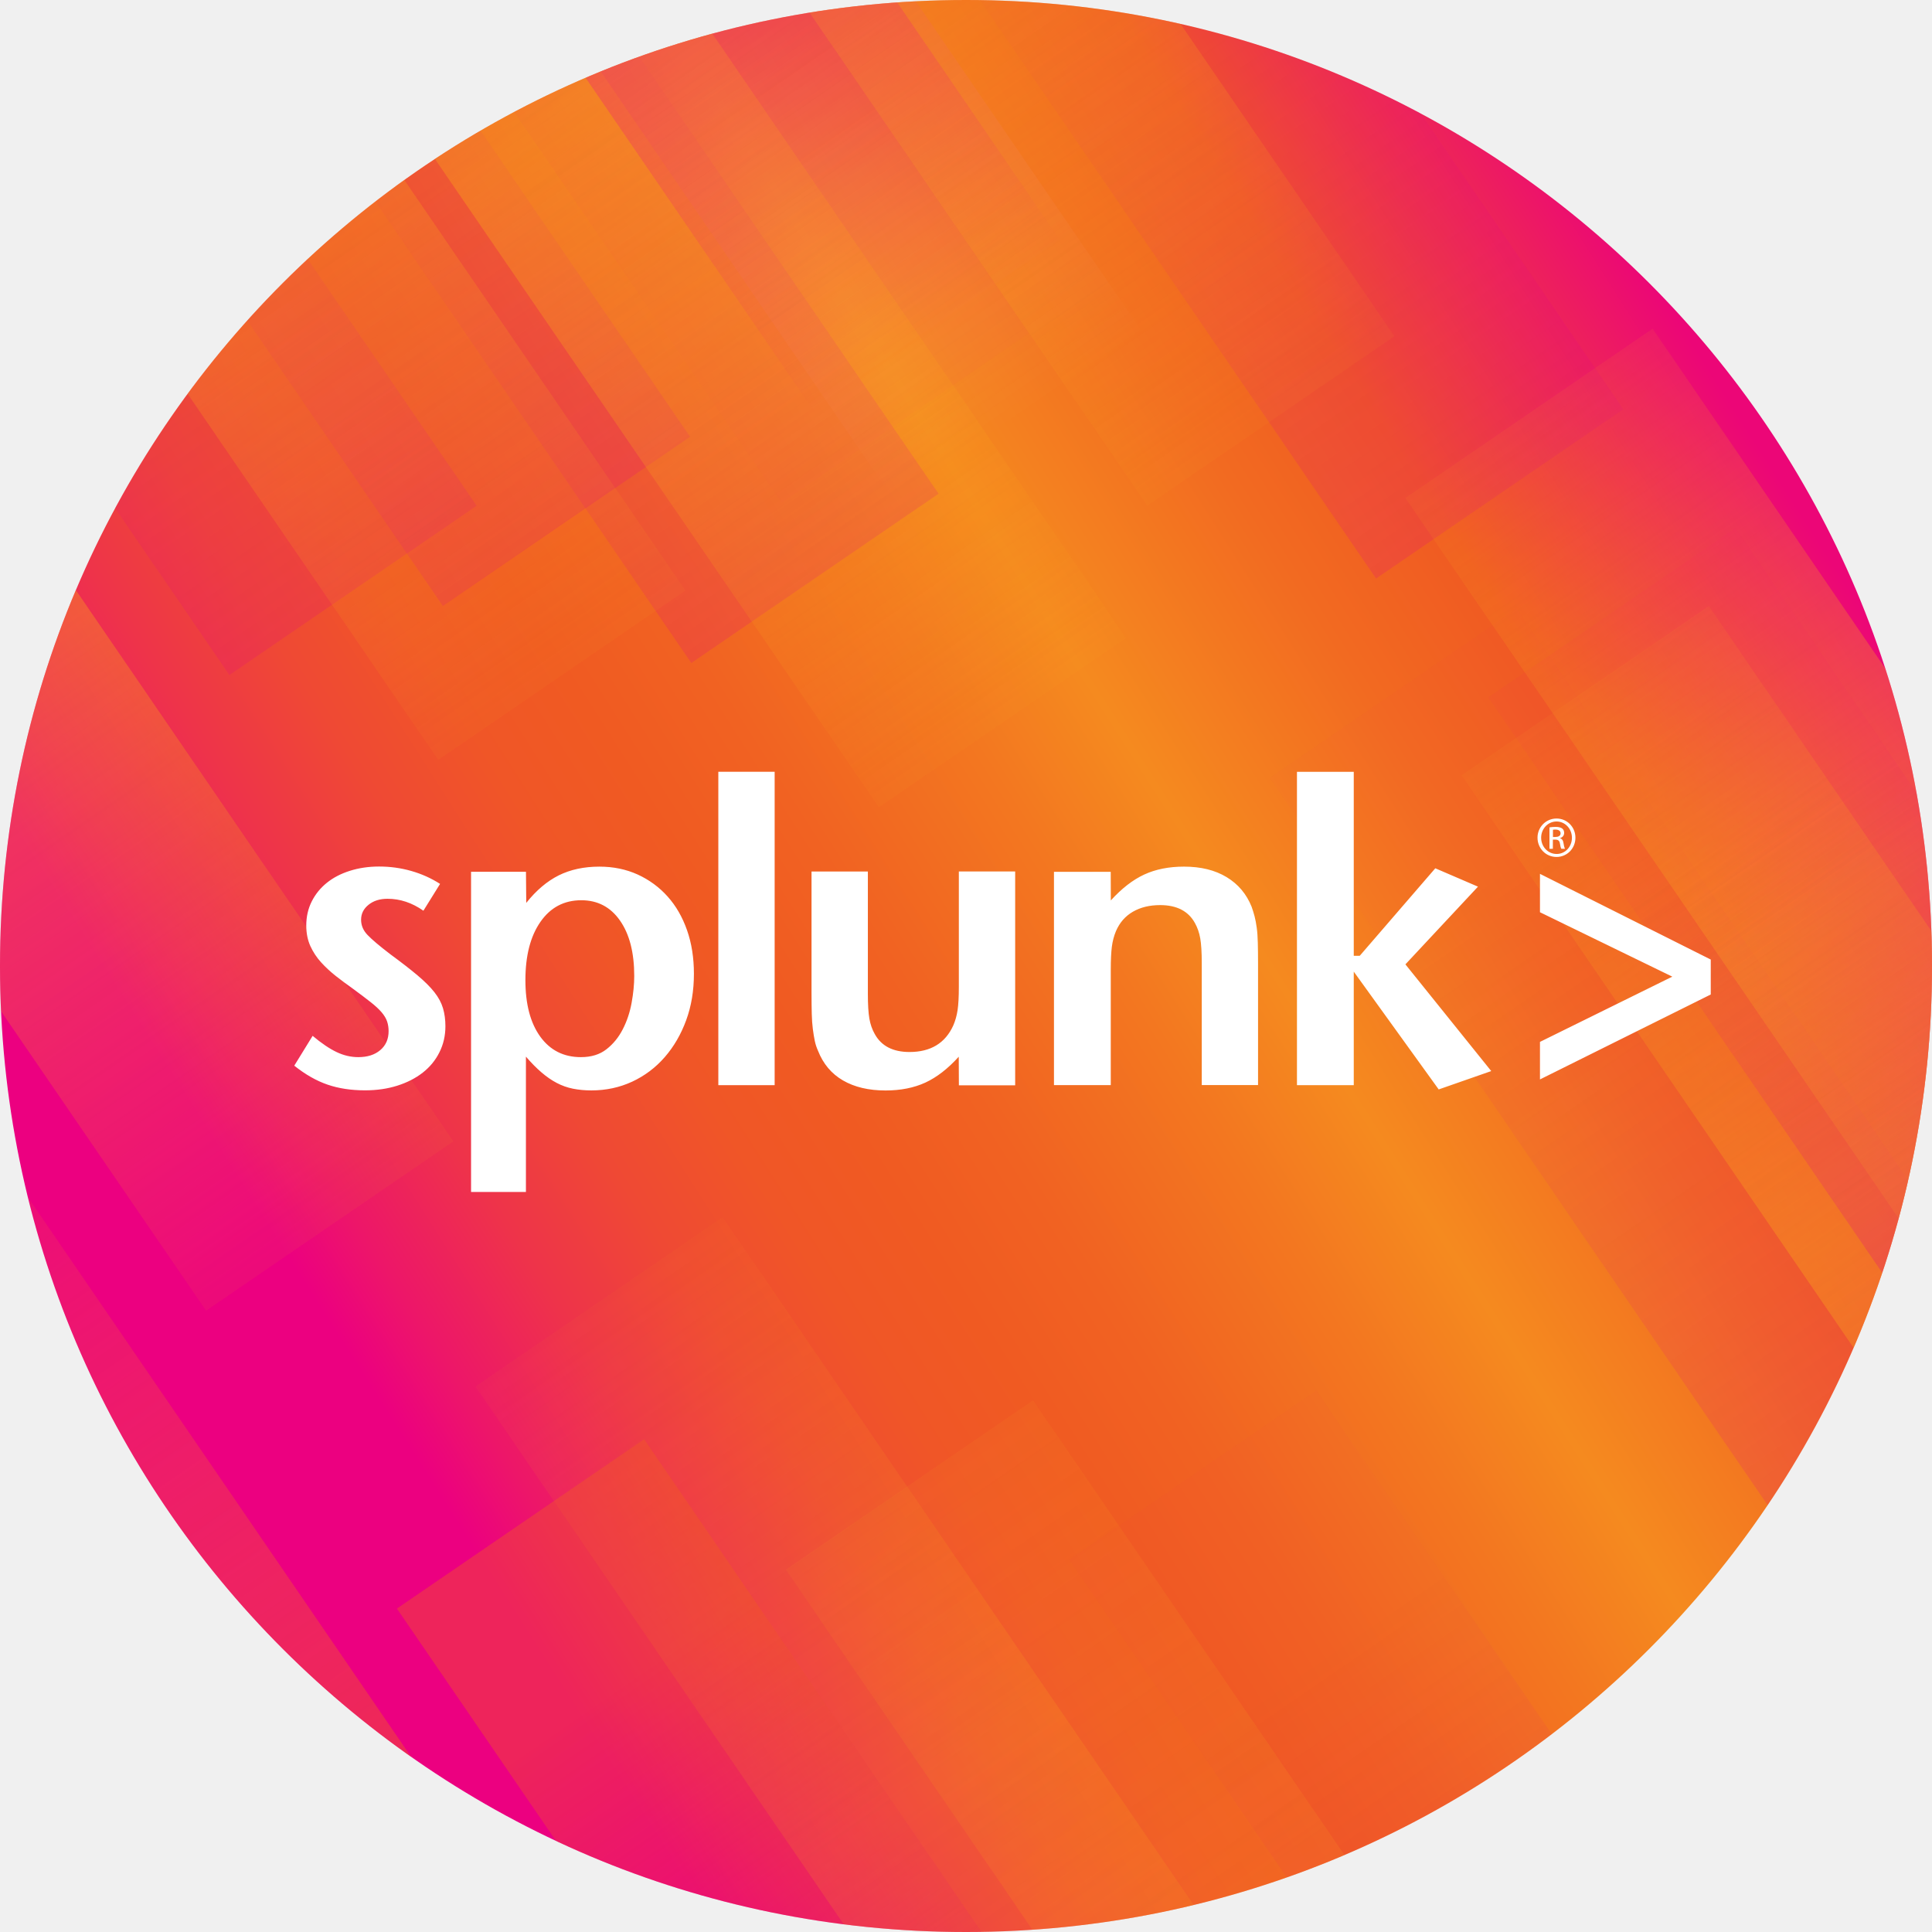
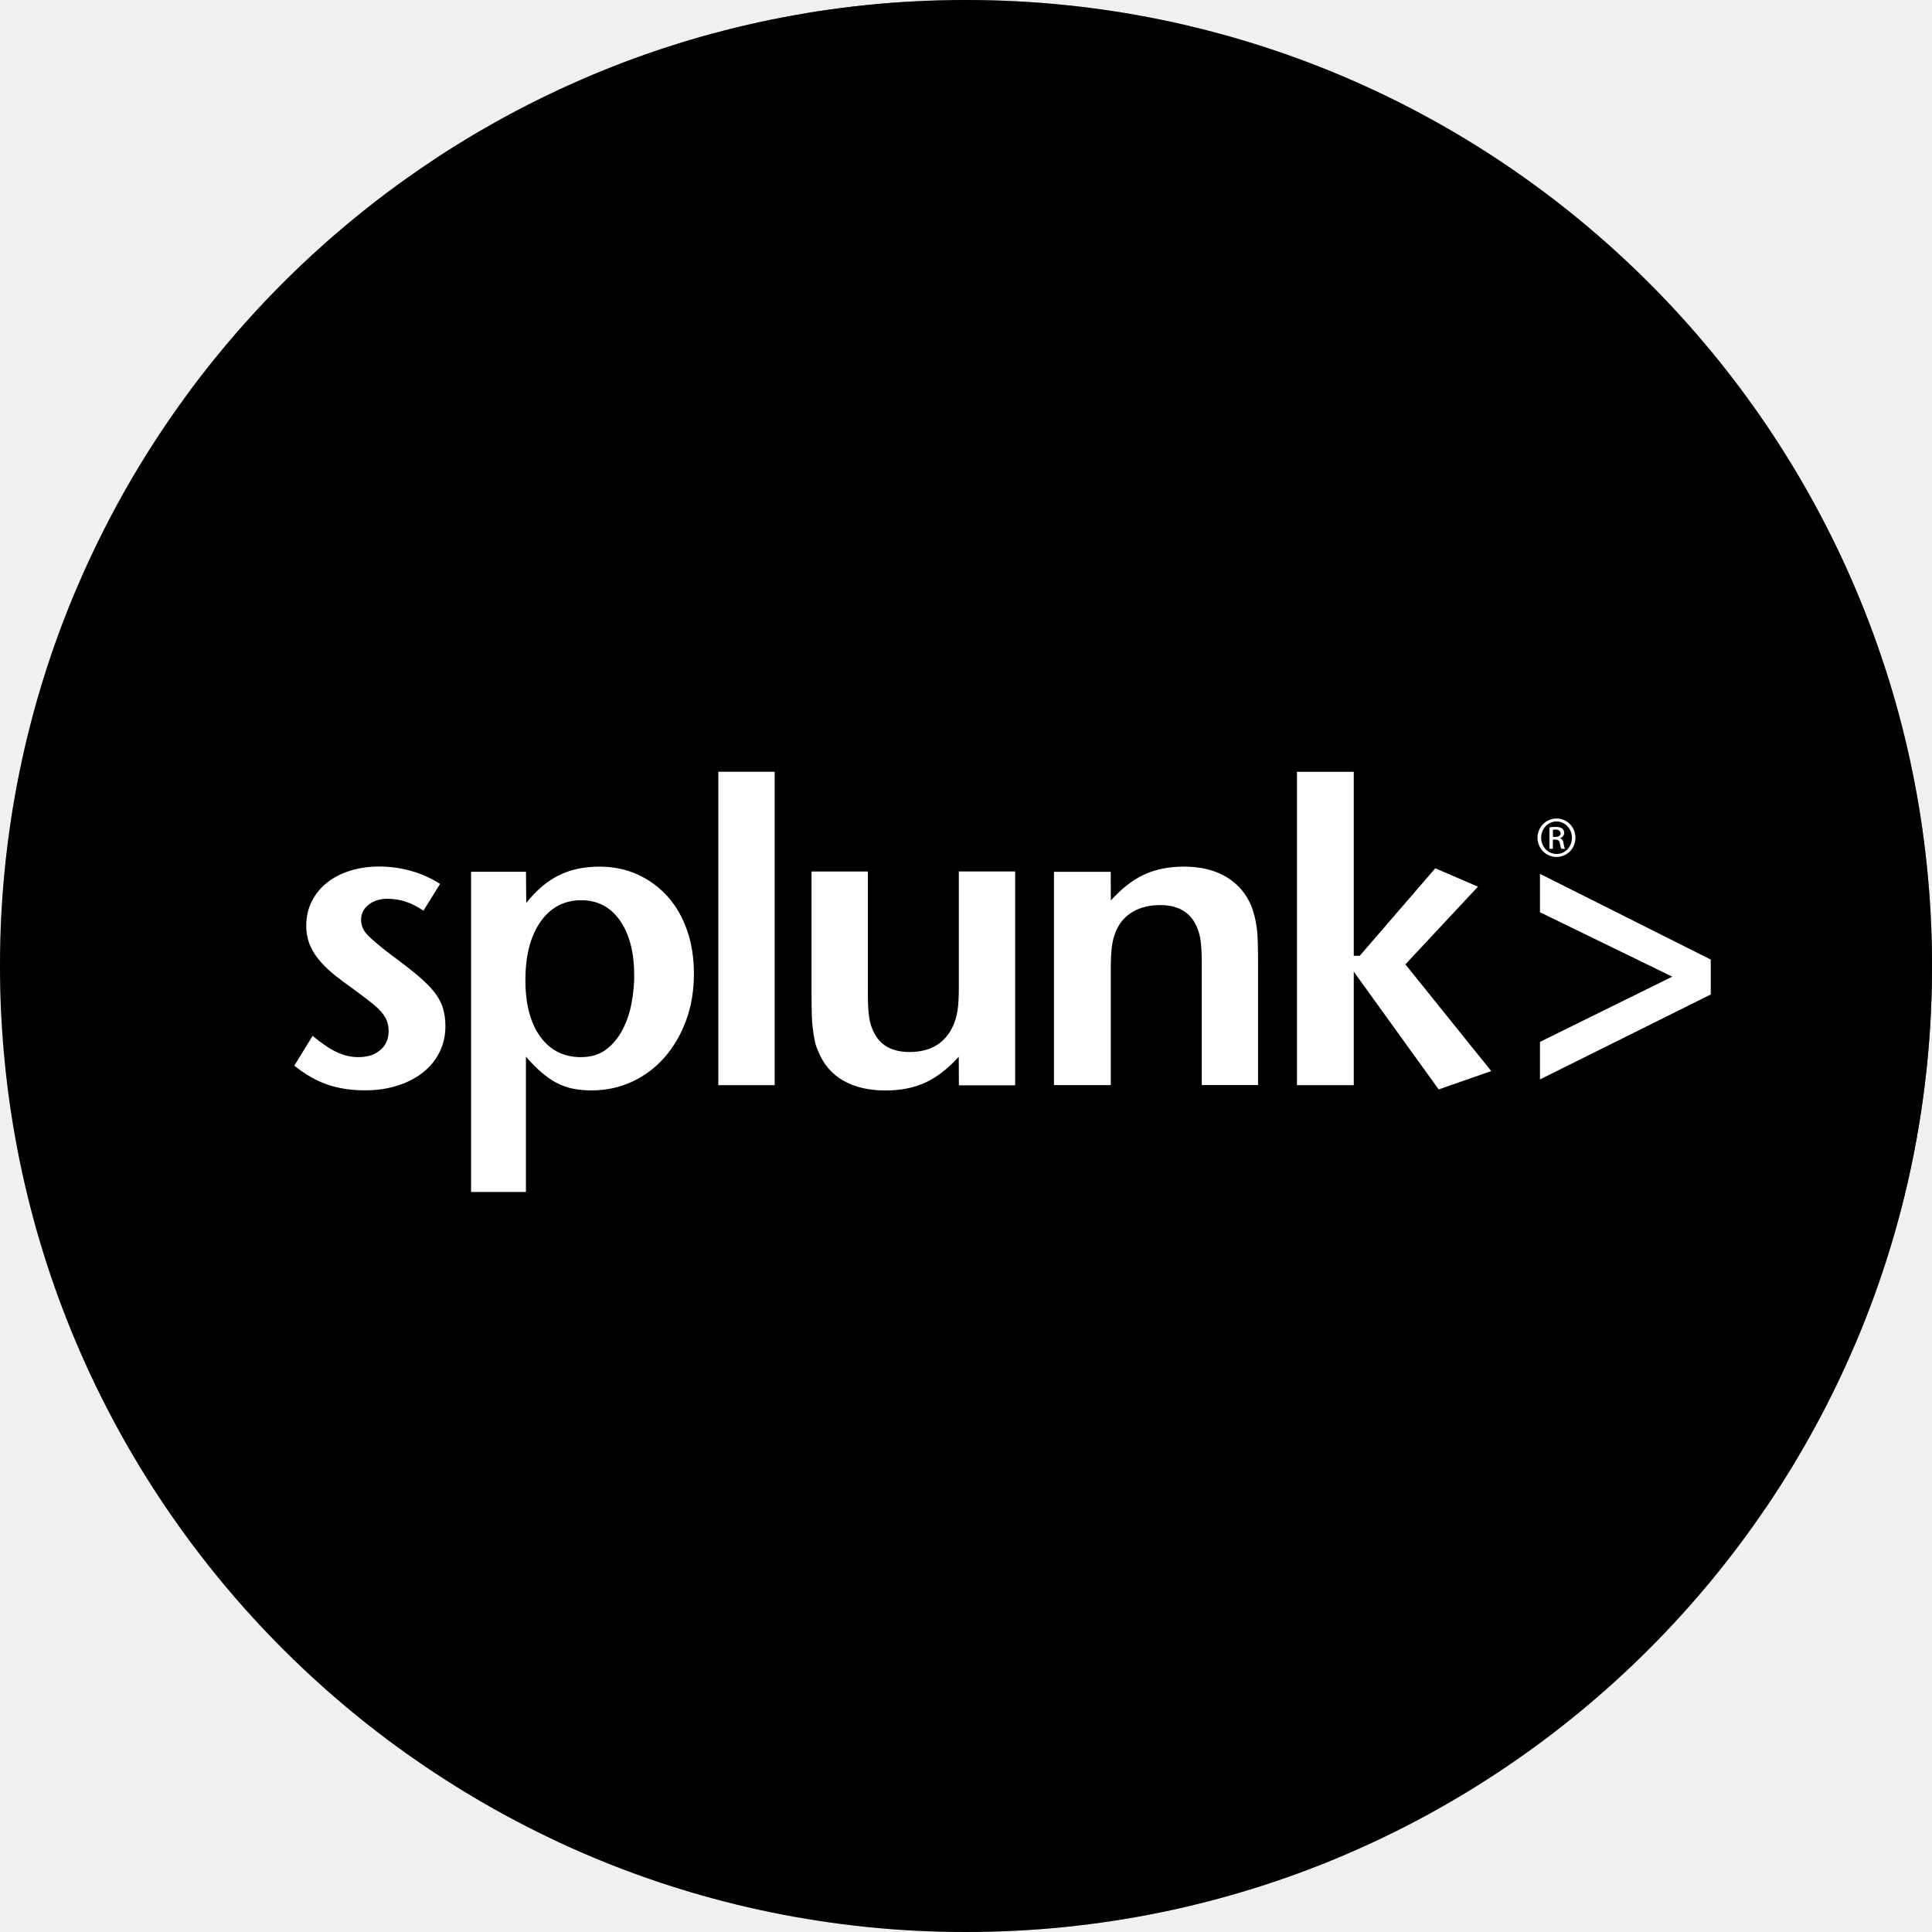
<svg xmlns="http://www.w3.org/2000/svg" width="1200" height="1200" viewBox="0 0 1200 1200" fill="none">
  <g clip-path="url(#clip0)">
    <path d="M600 1200C931.371 1200 1200 931.371 1200 600C1200 268.629 931.371 0 600 0C268.629 0 0 268.629 0 600C0 931.371 268.629 1200 600 1200Z" fill="url(#paint0_linear)" />
-     <path opacity="0.2" fill-rule="evenodd" clip-rule="evenodd" d="M710.16 207.142L556.582 312.306L213.567 -188.585L367.146 -293.749L710.16 207.142Z" fill="url(#paint1_linear)" />
-     <path opacity="0.2" fill-rule="evenodd" clip-rule="evenodd" d="M296.051 314.149L142.473 419.285L-200.52 -81.6L-46.942 -186.764L296.051 314.149Z" fill="url(#paint2_linear)" />
-     <path opacity="0.2" fill-rule="evenodd" clip-rule="evenodd" d="M428.635 271.287L275.056 376.424L-67.931 -124.462L85.647 -229.625L428.635 271.287Z" fill="url(#paint3_linear)" />
-     <path opacity="0.2" fill-rule="evenodd" clip-rule="evenodd" d="M582.966 306.671L429.387 411.807L86.4 -89.078L239.978 -194.242L582.966 306.671Z" fill="url(#paint4_linear)" />
-     <path opacity="0.2" fill-rule="evenodd" clip-rule="evenodd" d="M1008.27 254.209L854.695 359.345L511.708 -141.54L665.286 -246.704L1008.27 254.209Z" fill="url(#paint5_linear)" />
-     <path opacity="0.2" fill-rule="evenodd" clip-rule="evenodd" d="M639.049 207.066L485.471 312.229L144.813 -185.269L298.391 -290.433L639.049 207.066Z" fill="url(#paint6_linear)" />
-     <path opacity="0.2" fill-rule="evenodd" clip-rule="evenodd" d="M1282.8 875.449L1129.22 980.591L788.569 483.12L942.148 377.956L1282.8 875.449Z" fill="url(#paint7_linear)" />
-     <path opacity="0.444" fill-rule="evenodd" clip-rule="evenodd" d="M699.469 396.262L545.891 501.425L75.36 -185.711L228.938 -290.875L699.469 396.262Z" fill="url(#paint8_linear)" />
-     <path opacity="0.444" fill-rule="evenodd" clip-rule="evenodd" d="M1112.22 1556.92L958.642 1662.08L488.084 974.918L641.662 869.755L1112.22 1556.92Z" fill="url(#paint9_linear)" />
-     <path opacity="0.2" fill-rule="evenodd" clip-rule="evenodd" d="M1158.31 1361.07L1004.73 1466.23L664.047 968.733L817.625 863.569L1158.31 1361.07Z" fill="url(#paint10_linear)" />
-     <path opacity="0.444" fill-rule="evenodd" clip-rule="evenodd" d="M425.755 366.796L272.204 471.96L-198 -214.697L-44.422 -319.838L425.755 366.796Z" fill="url(#paint11_linear)" />
-     <path opacity="0.444" fill-rule="evenodd" clip-rule="evenodd" d="M1496.68 890.815L1343.1 995.978L872.896 309.316L1026.47 204.153L1496.68 890.815Z" fill="url(#paint12_linear)" />
-     <path opacity="0.444" fill-rule="evenodd" clip-rule="evenodd" d="M281.58 708.917L128.002 814.08L-342.196 127.424L-188.618 22.26L281.58 708.917Z" fill="url(#paint13_linear)" />
-     <path opacity="0.444" fill-rule="evenodd" clip-rule="evenodd" d="M1531.55 1063.06L1378 1168.22L907.8 481.566L1061.38 376.424L1531.55 1063.06Z" fill="url(#paint14_linear)" />
-     <path opacity="0.444" fill-rule="evenodd" clip-rule="evenodd" d="M866.133 208.893L712.582 314.057L242.378 -372.605L395.956 -477.742L866.133 208.893Z" fill="url(#paint15_linear)" />
-     <path opacity="0.444" fill-rule="evenodd" clip-rule="evenodd" d="M919.096 1442.67L765.518 1547.84L295.314 861.18L448.893 756.017L919.096 1442.67Z" fill="url(#paint16_linear)" />
-     <path opacity="0.444" fill-rule="evenodd" clip-rule="evenodd" d="M691.866 198.066L538.287 303.229L68.084 -383.427L221.662 -488.591L691.866 198.066Z" fill="url(#paint17_linear)" />
-     <path opacity="0.444" fill-rule="evenodd" clip-rule="evenodd" d="M325.915 1194.27L172.336 1299.43L-155.716 820.364L-2.138 715.2L325.915 1194.27Z" fill="url(#paint18_linear)" />
-     <path opacity="0.4" fill-rule="evenodd" clip-rule="evenodd" d="M1421.45 829.664L1267.88 934.827L924.36 433.14L1077.91 327.971L1421.45 829.664Z" fill="url(#paint19_linear)" />
-     <path opacity="0.4" fill-rule="evenodd" clip-rule="evenodd" d="M743.64 1395.64L590.062 1500.8L246.518 999.109L400.096 893.945L743.64 1395.64Z" fill="url(#paint20_linear)" />
+     <path opacity="0.2" fillRule="evenodd" clipRule="evenodd" d="M710.16 207.142L556.582 312.306L213.567 -188.585L367.146 -293.749L710.16 207.142Z" fill="url(#paint1_linear)" />
+     <path opacity="0.2" fillRule="evenodd" clipRule="evenodd" d="M296.051 314.149L142.473 419.285L-200.52 -81.6L-46.942 -186.764L296.051 314.149Z" fill="url(#paint2_linear)" />
+     <path opacity="0.2" fillRule="evenodd" clipRule="evenodd" d="M428.635 271.287L275.056 376.424L-67.931 -124.462L85.647 -229.625L428.635 271.287Z" fill="url(#paint3_linear)" />
+     <path opacity="0.2" fillRule="evenodd" clipRule="evenodd" d="M582.966 306.671L429.387 411.807L86.4 -89.078L239.978 -194.242L582.966 306.671Z" fill="url(#paint4_linear)" />
+     <path opacity="0.2" fillRule="evenodd" clipRule="evenodd" d="M1008.27 254.209L854.695 359.345L511.708 -141.54L665.286 -246.704L1008.27 254.209Z" fill="url(#paint5_linear)" />
+     <path opacity="0.2" fillRule="evenodd" clipRule="evenodd" d="M639.049 207.066L485.471 312.229L144.813 -185.269L298.391 -290.433L639.049 207.066Z" fill="url(#paint6_linear)" />
+     <path opacity="0.2" fillRule="evenodd" clipRule="evenodd" d="M1282.8 875.449L1129.22 980.591L788.569 483.12L942.148 377.956L1282.8 875.449Z" fill="url(#paint7_linear)" />
+     <path opacity="0.444" fillRule="evenodd" clipRule="evenodd" d="M699.469 396.262L545.891 501.425L75.36 -185.711L228.938 -290.875L699.469 396.262Z" fill="url(#paint8_linear)" />
+     <path opacity="0.444" fillRule="evenodd" clipRule="evenodd" d="M1112.22 1556.92L958.642 1662.08L488.084 974.918L641.662 869.755L1112.22 1556.92Z" fill="url(#paint9_linear)" />
+     <path opacity="0.2" fillRule="evenodd" clipRule="evenodd" d="M1158.31 1361.07L1004.73 1466.23L664.047 968.733L817.625 863.569L1158.31 1361.07Z" fill="url(#paint10_linear)" />
+     <path opacity="0.444" fillRule="evenodd" clipRule="evenodd" d="M425.755 366.796L272.204 471.96L-198 -214.697L-44.422 -319.838L425.755 366.796Z" fill="url(#paint11_linear)" />
+     <path opacity="0.444" fillRule="evenodd" clipRule="evenodd" d="M1496.68 890.815L1343.1 995.978L872.896 309.316L1026.47 204.153L1496.68 890.815Z" fill="url(#paint12_linear)" />
+     <path opacity="0.444" fillRule="evenodd" clipRule="evenodd" d="M281.58 708.917L128.002 814.08L-342.196 127.424L-188.618 22.26L281.58 708.917Z" fill="url(#paint13_linear)" />
+     <path opacity="0.444" fillRule="evenodd" clipRule="evenodd" d="M1531.55 1063.06L1378 1168.22L907.8 481.566L1061.38 376.424L1531.55 1063.06Z" fill="url(#paint14_linear)" />
+     <path opacity="0.444" fillRule="evenodd" clipRule="evenodd" d="M866.133 208.893L712.582 314.057L242.378 -372.605L395.956 -477.742L866.133 208.893Z" fill="url(#paint15_linear)" />
+     <path opacity="0.444" fillRule="evenodd" clipRule="evenodd" d="M919.096 1442.67L765.518 1547.84L295.314 861.18L448.893 756.017L919.096 1442.67Z" fill="url(#paint16_linear)" />
+     <path opacity="0.444" fillRule="evenodd" clipRule="evenodd" d="M691.866 198.066L538.287 303.229L68.084 -383.427L221.662 -488.591L691.866 198.066Z" fill="url(#paint17_linear)" />
+     <path opacity="0.444" fillRule="evenodd" clipRule="evenodd" d="M325.915 1194.27L172.336 1299.43L-155.716 820.364L-2.138 715.2L325.915 1194.27Z" fill="url(#paint18_linear)" />
+     <path opacity="0.4" fillRule="evenodd" clipRule="evenodd" d="M1421.45 829.664L1267.88 934.827L924.36 433.14L1077.91 327.971L1421.45 829.664Z" fill="url(#paint19_linear)" />
+     <path opacity="0.4" fillRule="evenodd" clipRule="evenodd" d="M743.64 1395.64L590.062 1500.8L246.518 999.109L400.096 893.945L743.64 1395.64Z" fill="url(#paint20_linear)" />
    <path d="M276.655 637.429C276.655 643.265 275.422 648.66 272.929 653.618C270.464 658.576 267.005 662.765 262.576 666.229C258.147 669.693 252.9 672.387 246.796 674.324C240.698 676.26 234.011 677.225 226.767 677.225C218.089 677.225 210.316 676.053 203.422 673.674C196.56 671.329 189.665 667.396 182.776 661.915L194.182 643.38C199.664 647.984 204.595 651.327 209.024 653.438C213.42 655.549 217.936 656.607 222.545 656.607C228.207 656.607 232.751 655.173 236.209 652.238C239.667 649.304 241.369 645.376 241.369 640.418C241.369 638.307 241.047 636.284 240.431 634.435C239.815 632.585 238.669 630.682 237 628.718C235.331 626.782 233.04 624.644 230.111 622.353C227.209 620.067 223.456 617.22 218.847 613.849C215.329 611.356 211.865 608.804 208.522 606.164C205.151 603.496 202.129 600.682 199.375 597.66C196.647 594.638 194.449 591.294 192.747 587.569C191.078 583.844 190.227 579.595 190.227 574.844C190.227 569.362 191.373 564.344 193.658 559.827C195.944 555.311 199.085 551.471 203.04 548.302C207 545.105 211.751 542.64 217.32 540.884C222.862 539.122 228.905 538.216 235.445 538.216C242.335 538.216 248.995 539.127 255.447 540.971C261.9 542.815 267.851 545.487 273.338 549.005L262.985 565.664C255.916 560.705 248.498 558.245 240.698 558.245C235.947 558.245 231.987 559.478 228.911 561.971C225.802 564.464 224.28 567.545 224.28 571.265C224.28 574.816 225.627 578.013 228.387 580.827C231.115 583.674 235.805 587.629 242.52 592.762C249.267 597.72 254.869 602.056 259.293 605.782C263.722 609.507 267.24 612.998 269.82 616.282C272.4 619.565 274.162 622.882 275.16 626.253C276.158 629.662 276.655 633.355 276.655 637.429ZM393.933 606.196C393.933 611.329 393.404 616.871 392.318 622.795C391.26 628.718 389.416 634.233 386.836 639.245C384.256 644.291 380.885 648.453 376.691 651.709C372.496 654.993 367.216 656.607 360.796 656.607C350.122 656.607 341.705 652.353 335.547 643.849C329.416 635.345 326.34 623.673 326.34 608.804C326.34 593.585 329.449 581.498 335.695 572.558C341.913 563.613 350.389 559.156 361.064 559.156C371.209 559.156 379.216 563.378 385.08 571.767C390.998 580.216 393.933 591.682 393.933 606.196ZM431.002 604.849C431.002 594.938 429.595 585.933 426.747 577.811C423.9 569.656 419.885 562.68 414.665 556.844C409.445 551.007 403.227 546.464 396.071 543.18C388.887 539.924 380.967 538.282 372.289 538.282C362.727 538.282 354.311 540.098 347.04 543.709C339.769 547.347 333.049 553.036 326.864 560.809L326.689 541.456H292.582V740.351H326.662V656.302C330.033 660.202 333.262 663.485 336.371 666.125C339.48 668.793 342.616 670.964 345.813 672.638C349.009 674.313 352.38 675.513 355.931 676.216C359.482 676.92 363.295 677.275 367.369 677.275C376.402 677.275 384.845 675.458 392.651 671.847C400.451 668.209 407.198 663.136 412.887 656.596C418.576 650.056 423.005 642.404 426.202 633.665C429.42 624.878 431.002 615.289 431.002 604.849ZM446.165 674.002H481.151V479.362H446.165V674.002ZM630.54 674.062V541.271H595.555V612.742C595.555 619.107 595.293 624.033 594.764 627.491C594.235 630.949 593.329 634.091 592.096 636.933C587.138 647.902 578.078 653.416 564.911 653.416C554.618 653.416 547.402 649.691 543.327 642.245C541.713 639.431 540.6 636.235 539.984 632.684C539.367 629.133 539.046 624.005 539.046 617.258V541.298H504.055V616.756C504.055 621.889 504.115 626.231 504.202 629.776C504.289 633.322 504.524 636.464 504.878 639.218C505.233 641.973 505.642 644.411 506.078 646.522C506.52 648.633 507.191 650.684 508.075 652.62C511.271 660.774 516.431 666.933 523.62 671.094C530.804 675.256 539.602 677.313 550.042 677.313C559.424 677.313 567.665 675.671 574.762 672.415C581.858 669.131 588.753 663.791 595.495 656.345L595.582 674.116H630.54V674.062ZM781.396 674.002V598.718C781.396 593.585 781.336 589.216 781.249 585.611C781.162 581.973 780.955 578.864 780.573 576.196C780.218 573.556 779.782 571.211 779.253 569.187C778.724 567.164 778.107 565.167 777.404 563.204C774.207 555.256 769.047 549.125 761.858 544.789C754.675 540.447 745.876 538.276 735.404 538.276C726.022 538.276 717.78 539.918 710.684 543.202C703.587 546.485 696.693 551.853 689.951 559.271L689.891 541.5H654.638V673.996H689.918V602.438C689.918 596.253 690.153 591.442 690.595 588.011C691.036 584.58 691.887 581.356 693.147 578.335C695.433 573.027 698.956 569.007 703.675 566.28C708.398 563.553 714.027 562.173 720.595 562.173C730.887 562.173 738.104 565.898 742.178 573.289C743.76 576.104 744.878 579.3 745.495 582.818C746.111 586.336 746.433 591.469 746.433 598.184V673.964H781.391V674.002H781.396ZM926.236 665.264L872.924 598.985L918 550.713L891.491 539.307L844.571 593.651H840.846V479.389H805.565V674.029H840.846V603.496L893.602 676.664L926.236 665.264ZM1062.58 617.694V595.991L956.504 542.765V566.607L1038.7 606.611L956.504 647.138V670.451L1062.58 617.694ZM966.764 508.396C960.251 508.396 954.976 513.704 954.976 520.304C954.976 527.018 960.256 532.271 966.764 532.271C973.331 532.271 978.524 527.024 978.524 520.304C978.524 513.676 973.331 508.396 966.824 508.396H966.764ZM966.824 510.24C972.104 510.24 976.353 514.729 976.353 520.358C976.353 525.96 972.131 530.476 966.824 530.416C961.516 530.416 957.235 525.96 957.235 520.298C957.235 514.724 961.516 510.24 966.764 510.24H966.824ZM964.565 521.504H966.033C967.735 521.504 968.586 522.147 968.88 523.822C969.142 525.584 969.469 526.784 969.791 527.193H972.022C971.815 526.784 971.493 525.96 971.171 523.909C970.909 521.945 970.113 520.887 968.94 520.685V520.565C970.375 520.156 971.52 519.071 971.52 517.342C971.52 516.082 971.078 515.171 970.287 514.587C969.496 513.998 968.176 513.589 966.153 513.589C964.571 513.589 963.513 513.736 962.4 513.911V527.198H964.511V521.509H964.565V521.504ZM964.565 515.373C964.92 515.313 965.416 515.253 966.093 515.253C968.466 515.253 969.316 516.425 969.316 517.571C969.316 519.213 967.822 519.856 966.093 519.856H964.565V515.373Z" fill="white" />
  </g>
  <defs>
    <linearGradient id="paint0_linear" x1="1096.43" y1="283.718" x2="125.147" y2="902.538" gradientUnits="userSpaceOnUse">
-       <stop stop-color="#EC0677" />
-       <stop offset="0.165" stop-color="#F05A22" />
-       <stop offset="0.249" stop-color="#F26A21" />
-       <stop offset="0.373" stop-color="#F58A1F" />
-       <stop offset="0.443" stop-color="#F37720" />
-       <stop offset="0.544" stop-color="#F16222" />
-       <stop offset="0.61" stop-color="#F05A22" />
-       <stop offset="0.667" stop-color="#F05627" />
-       <stop offset="0.73" stop-color="#EF4934" />
-       <stop offset="0.795" stop-color="#EE334A" />
-       <stop offset="0.863" stop-color="#ED1669" />
-       <stop offset="0.904" stop-color="#EC0080" />
+       <stop stopColor="#EC0677" />
+       <stop offset="0.165" stopColor="#F05A22" />
+       <stop offset="0.249" stopColor="#F26A21" />
+       <stop offset="0.373" stopColor="#F58A1F" />
+       <stop offset="0.443" stopColor="#F37720" />
+       <stop offset="0.544" stopColor="#F16222" />
+       <stop offset="0.61" stopColor="#F05A22" />
+       <stop offset="0.667" stopColor="#F05627" />
+       <stop offset="0.73" stopColor="#EF4934" />
+       <stop offset="0.795" stopColor="#EE334A" />
+       <stop offset="0.863" stopColor="#ED1669" />
+       <stop offset="0.904" stopColor="#EC0080" />
    </linearGradient>
    <linearGradient id="paint1_linear" x1="291.269" y1="-238.934" x2="634.115" y2="259.256" gradientUnits="userSpaceOnUse">
-       <stop offset="0.503" stop-color="#E20782" />
-       <stop offset="1" stop-color="white" stop-opacity="0" />
+       <stop offset="0.503" stopColor="#E20782" />
+       <stop offset="1" stopColor="white" stop-opacity="0" />
    </linearGradient>
    <linearGradient id="paint2_linear" x1="-53.306" y1="-30.797" x2="218.517" y2="364.189" gradientUnits="userSpaceOnUse">
-       <stop offset="0.037" stop-color="#E20782" stop-opacity="0.1" />
-       <stop offset="1" stop-color="#E20782" />
+       <stop offset="0.037" stopColor="#E20782" stop-opacity="0.1" />
+       <stop offset="1" stopColor="#E20782" />
    </linearGradient>
    <linearGradient id="paint3_linear" x1="79.279" y1="-73.659" x2="351.102" y2="321.327" gradientUnits="userSpaceOnUse">
-       <stop offset="0.037" stop-color="#E20782" stop-opacity="0.1" />
-       <stop offset="1" stop-color="#E20782" />
+       <stop offset="0.037" stopColor="#E20782" stop-opacity="0.1" />
+       <stop offset="1" stopColor="#E20782" />
    </linearGradient>
    <linearGradient id="paint4_linear" x1="233.612" y1="-38.275" x2="505.435" y2="356.711" gradientUnits="userSpaceOnUse">
-       <stop offset="0.037" stop-color="#E20782" stop-opacity="0.1" />
-       <stop offset="1" stop-color="#E20782" />
+       <stop offset="0.037" stopColor="#E20782" stop-opacity="0.1" />
+       <stop offset="1" stopColor="#E20782" />
    </linearGradient>
    <linearGradient id="paint5_linear" x1="658.917" y1="-90.737" x2="930.74" y2="304.249" gradientUnits="userSpaceOnUse">
-       <stop offset="0.037" stop-color="#E20782" stop-opacity="0.1" />
-       <stop offset="1" stop-color="#E20782" />
+       <stop offset="0.037" stopColor="#E20782" stop-opacity="0.1" />
+       <stop offset="1" stopColor="#E20782" />
    </linearGradient>
    <linearGradient id="paint6_linear" x1="221.473" y1="-237.099" x2="560.292" y2="255.255" gradientUnits="userSpaceOnUse">
-       <stop stop-color="#E20782" />
-       <stop offset="0.772" stop-color="#E20782" stop-opacity="0.1" />
+       <stop stopColor="#E20782" />
+       <stop offset="0.772" stopColor="#E20782" stop-opacity="0.1" />
    </linearGradient>
    <linearGradient id="paint7_linear" x1="865.218" y1="431.261" x2="1204.04" y2="923.615" gradientUnits="userSpaceOnUse">
-       <stop offset="0.213" stop-color="#E20782" stop-opacity="0.1" />
-       <stop offset="1" stop-color="#E20782" />
+       <stop offset="0.213" stopColor="#E20782" stop-opacity="0.1" />
+       <stop offset="1" stopColor="#E20782" />
    </linearGradient>
    <linearGradient id="paint8_linear" x1="152.169" y1="-237.349" x2="620.768" y2="442.31" gradientUnits="userSpaceOnUse">
-       <stop stop-color="#F89E1C" stop-opacity="0.2" />
-       <stop offset="0.453" stop-color="#F89E1C" />
-       <stop offset="1" stop-color="#F89E1C" stop-opacity="0.15" />
+       <stop stopColor="#F89E1C" stop-opacity="0.2" />
+       <stop offset="0.453" stopColor="#F89E1C" />
+       <stop offset="1" stopColor="#F89E1C" stop-opacity="0.15" />
    </linearGradient>
    <linearGradient id="paint9_linear" x1="564.872" y1="923.243" x2="1033.47" y2="1602.9" gradientUnits="userSpaceOnUse">
-       <stop stop-color="#F89E1C" stop-opacity="0.2" />
-       <stop offset="0.554" stop-color="#F89E1C" stop-opacity="0.5" />
-       <stop offset="1" stop-color="#F89E1C" stop-opacity="0.15" />
+       <stop stopColor="#F89E1C" stop-opacity="0.2" />
+       <stop offset="0.554" stopColor="#F89E1C" stop-opacity="0.5" />
+       <stop offset="1" stopColor="#F89E1C" stop-opacity="0.15" />
    </linearGradient>
    <linearGradient id="paint10_linear" x1="740.706" y1="916.883" x2="1079.52" y2="1409.24" gradientUnits="userSpaceOnUse">
-       <stop offset="0.228" stop-color="#E20782" stop-opacity="0.1" />
-       <stop offset="1" stop-color="#E20782" />
+       <stop offset="0.228" stopColor="#E20782" stop-opacity="0.1" />
+       <stop offset="1" stopColor="#E20782" />
    </linearGradient>
    <linearGradient id="paint11_linear" x1="-121.218" y1="-266.367" x2="347.033" y2="412.791" gradientUnits="userSpaceOnUse">
-       <stop stop-color="#F89E1C" stop-opacity="0.2" />
-       <stop offset="0.442" stop-color="#F89E1C" />
-       <stop offset="1" stop-color="#F89E1C" stop-opacity="0.15" />
+       <stop stopColor="#F89E1C" stop-opacity="0.2" />
+       <stop offset="0.442" stopColor="#F89E1C" />
+       <stop offset="1" stopColor="#F89E1C" stop-opacity="0.15" />
    </linearGradient>
    <linearGradient id="paint12_linear" x1="949.684" y1="257.647" x2="1417.94" y2="936.804" gradientUnits="userSpaceOnUse">
-       <stop stop-color="#F89E1C" stop-opacity="0.2" />
-       <stop offset="0.442" stop-color="#F89E1C" />
-       <stop offset="1" stop-color="#F89E1C" stop-opacity="0.15" />
+       <stop stopColor="#F89E1C" stop-opacity="0.2" />
+       <stop offset="0.442" stopColor="#F89E1C" />
+       <stop offset="1" stopColor="#F89E1C" stop-opacity="0.15" />
    </linearGradient>
    <linearGradient id="paint13_linear" x1="-265.412" y1="75.749" x2="202.838" y2="754.907" gradientUnits="userSpaceOnUse">
-       <stop stop-color="#F89E1C" stop-opacity="0.2" />
-       <stop offset="0.442" stop-color="#F89E1C" />
-       <stop offset="1" stop-color="#F89E1C" stop-opacity="0.15" />
+       <stop stopColor="#F89E1C" stop-opacity="0.2" />
+       <stop offset="0.442" stopColor="#F89E1C" />
+       <stop offset="1" stopColor="#F89E1C" stop-opacity="0.15" />
    </linearGradient>
    <linearGradient id="paint14_linear" x1="984.581" y1="429.894" x2="1452.83" y2="1109.05" gradientUnits="userSpaceOnUse">
-       <stop stop-color="#F89E1C" stop-opacity="0.2" />
-       <stop offset="0.442" stop-color="#F89E1C" />
-       <stop offset="1" stop-color="#F89E1C" stop-opacity="0.15" />
+       <stop stopColor="#F89E1C" stop-opacity="0.2" />
+       <stop offset="0.442" stopColor="#F89E1C" />
+       <stop offset="1" stopColor="#F89E1C" stop-opacity="0.15" />
    </linearGradient>
    <linearGradient id="paint15_linear" x1="319.16" y1="-424.273" x2="787.41" y2="254.885" gradientUnits="userSpaceOnUse">
-       <stop stop-color="#F89E1C" stop-opacity="0.2" />
-       <stop offset="0.442" stop-color="#F89E1C" />
-       <stop offset="1" stop-color="#F89E1C" stop-opacity="0.15" />
+       <stop stopColor="#F89E1C" stop-opacity="0.2" />
+       <stop offset="0.442" stopColor="#F89E1C" />
+       <stop offset="1" stopColor="#F89E1C" stop-opacity="0.15" />
    </linearGradient>
    <linearGradient id="paint16_linear" x1="372.102" y1="809.506" x2="840.353" y2="1488.66" gradientUnits="userSpaceOnUse">
-       <stop stop-color="#F89E1C" stop-opacity="0.1" />
-       <stop offset="0.44" stop-color="#F89E1C" stop-opacity="0.5" />
-       <stop offset="1" stop-color="#F89E1C" stop-opacity="0.15" />
+       <stop stopColor="#F89E1C" stop-opacity="0.1" />
+       <stop offset="0.44" stopColor="#F89E1C" stop-opacity="0.5" />
+       <stop offset="1" stopColor="#F89E1C" stop-opacity="0.15" />
    </linearGradient>
    <linearGradient id="paint17_linear" x1="144.87" y1="-435.099" x2="613.121" y2="244.058" gradientUnits="userSpaceOnUse">
-       <stop stop-color="#EC008C" stop-opacity="0.2" />
-       <stop offset="0.442" stop-color="#EC008C" />
-       <stop offset="0.941" stop-color="#EC008C" stop-opacity="0" />
+       <stop stopColor="#EC008C" stop-opacity="0.2" />
+       <stop offset="0.442" stopColor="#EC008C" />
+       <stop offset="0.941" stopColor="#EC008C" stop-opacity="0" />
    </linearGradient>
    <linearGradient id="paint18_linear" x1="-124.77" y1="702.017" x2="249.791" y2="1246.41" gradientUnits="userSpaceOnUse">
-       <stop stop-color="#F89E1C" stop-opacity="0" />
-       <stop offset="0.849" stop-color="#F05A22" />
+       <stop stopColor="#F89E1C" stop-opacity="0" />
+       <stop offset="0.849" stopColor="#F05A22" />
    </linearGradient>
    <linearGradient id="paint19_linear" x1="953.168" y1="311.681" x2="1345.48" y2="881.743" gradientUnits="userSpaceOnUse">
-       <stop offset="0.343" stop-color="#E20782" stop-opacity="0.1" />
-       <stop offset="1" stop-color="#E20782" />
+       <stop offset="0.343" stopColor="#E20782" stop-opacity="0.1" />
+       <stop offset="1" stopColor="#E20782" />
    </linearGradient>
    <linearGradient id="paint20_linear" x1="275.351" y1="877.645" x2="667.661" y2="1447.71" gradientUnits="userSpaceOnUse">
-       <stop offset="0.289" stop-color="#F05A22" />
-       <stop offset="0.858" stop-color="#E20782" stop-opacity="0.1" />
+       <stop offset="0.289" stopColor="#F05A22" />
+       <stop offset="0.858" stopColor="#E20782" stop-opacity="0.1" />
    </linearGradient>
    <clipPath id="clip0">
      <path d="M0 600C0 268.629 268.629 0 600 0C931.371 0 1200 268.629 1200 600C1200 931.371 931.371 1200 600 1200C268.629 1200 0 931.371 0 600Z" fill="white" />
    </clipPath>
  </defs>
</svg>
